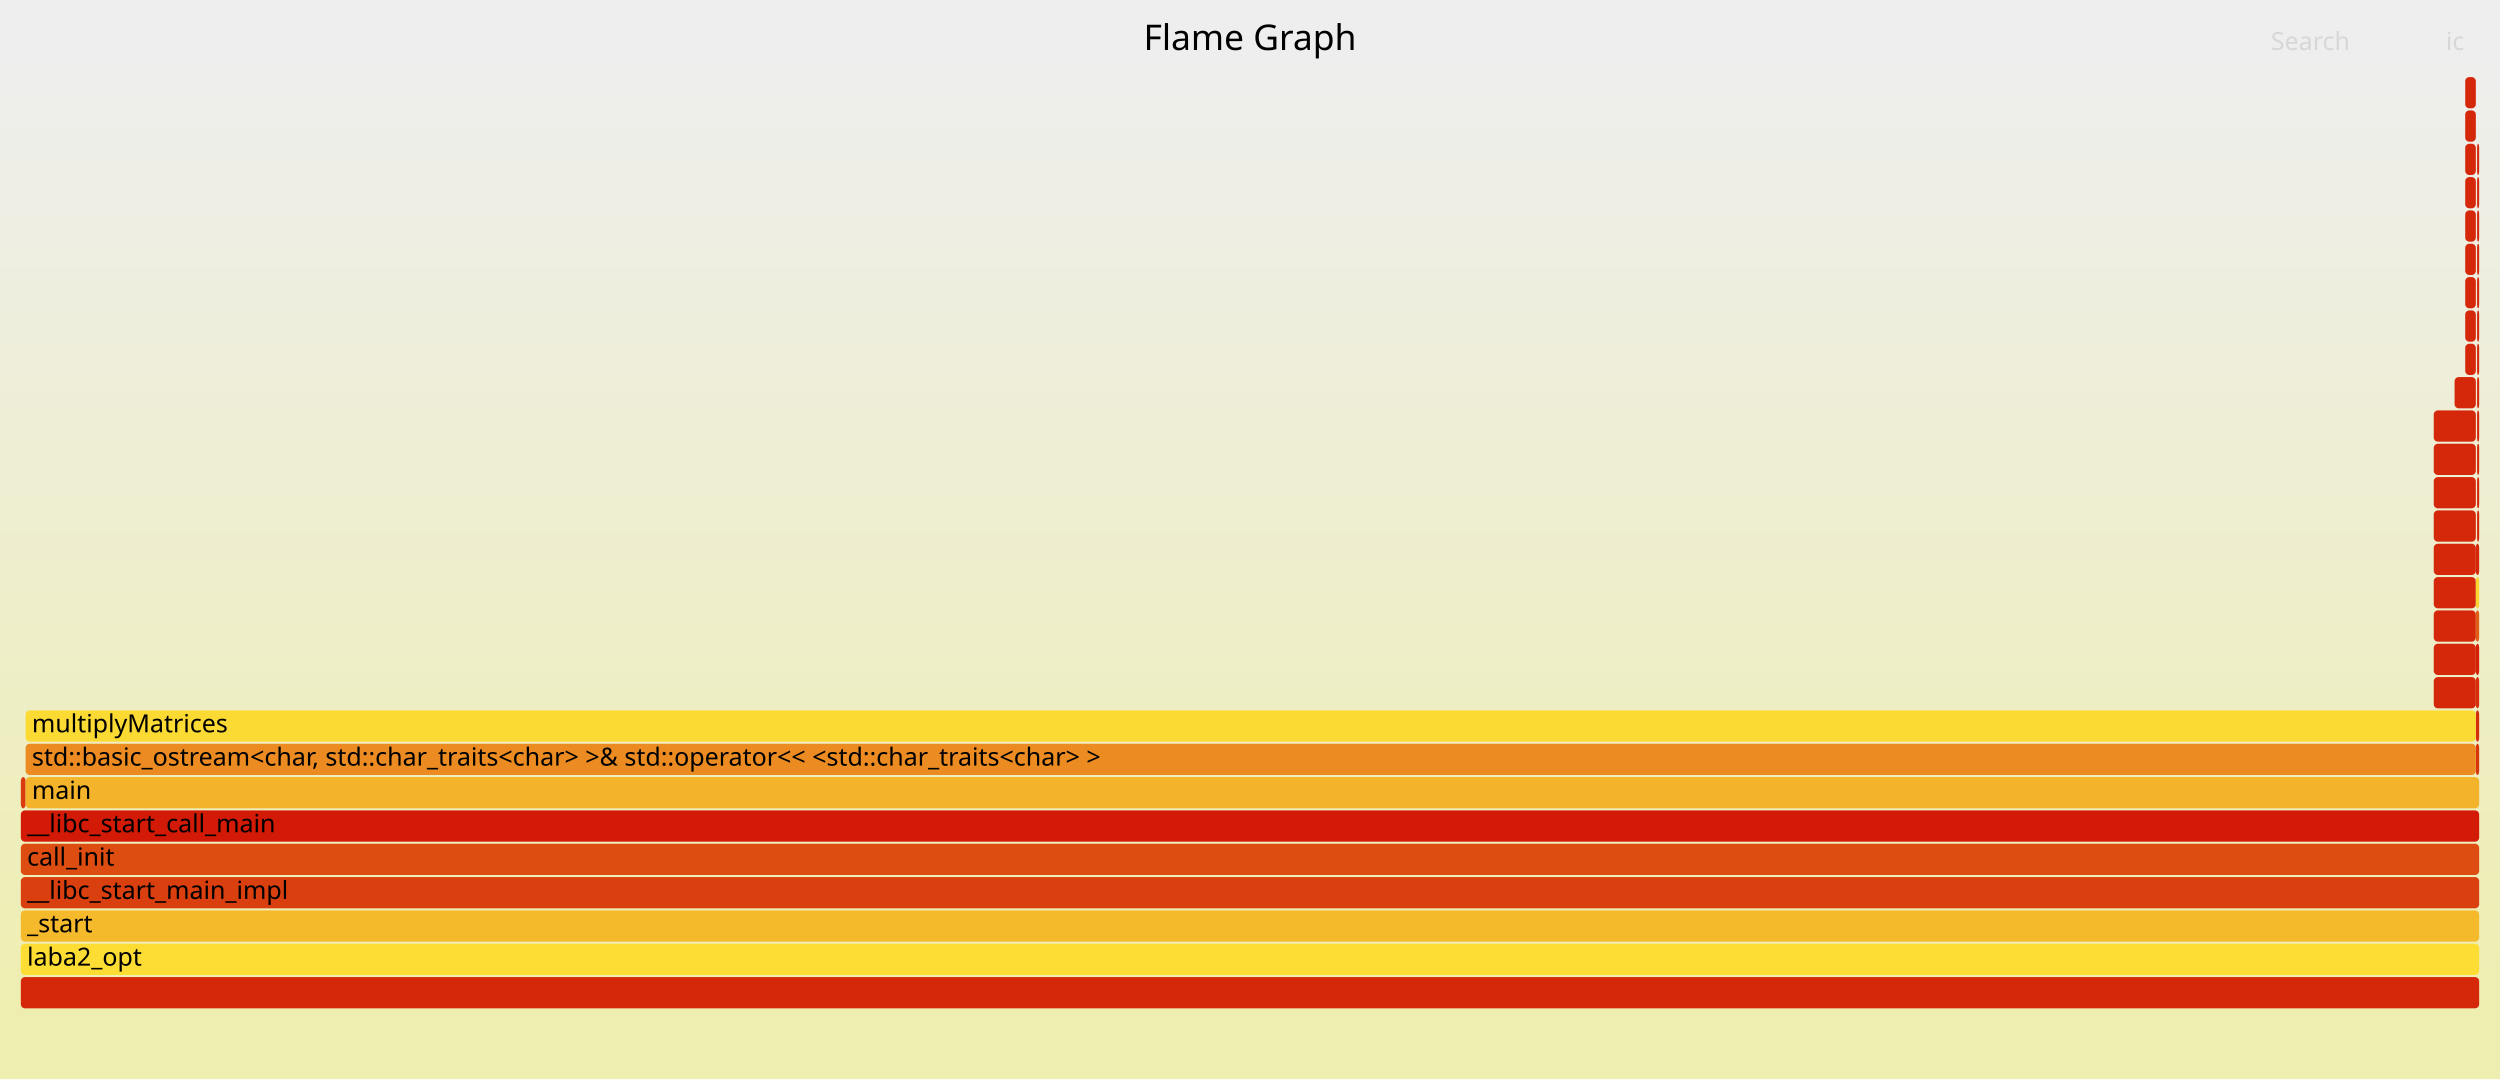
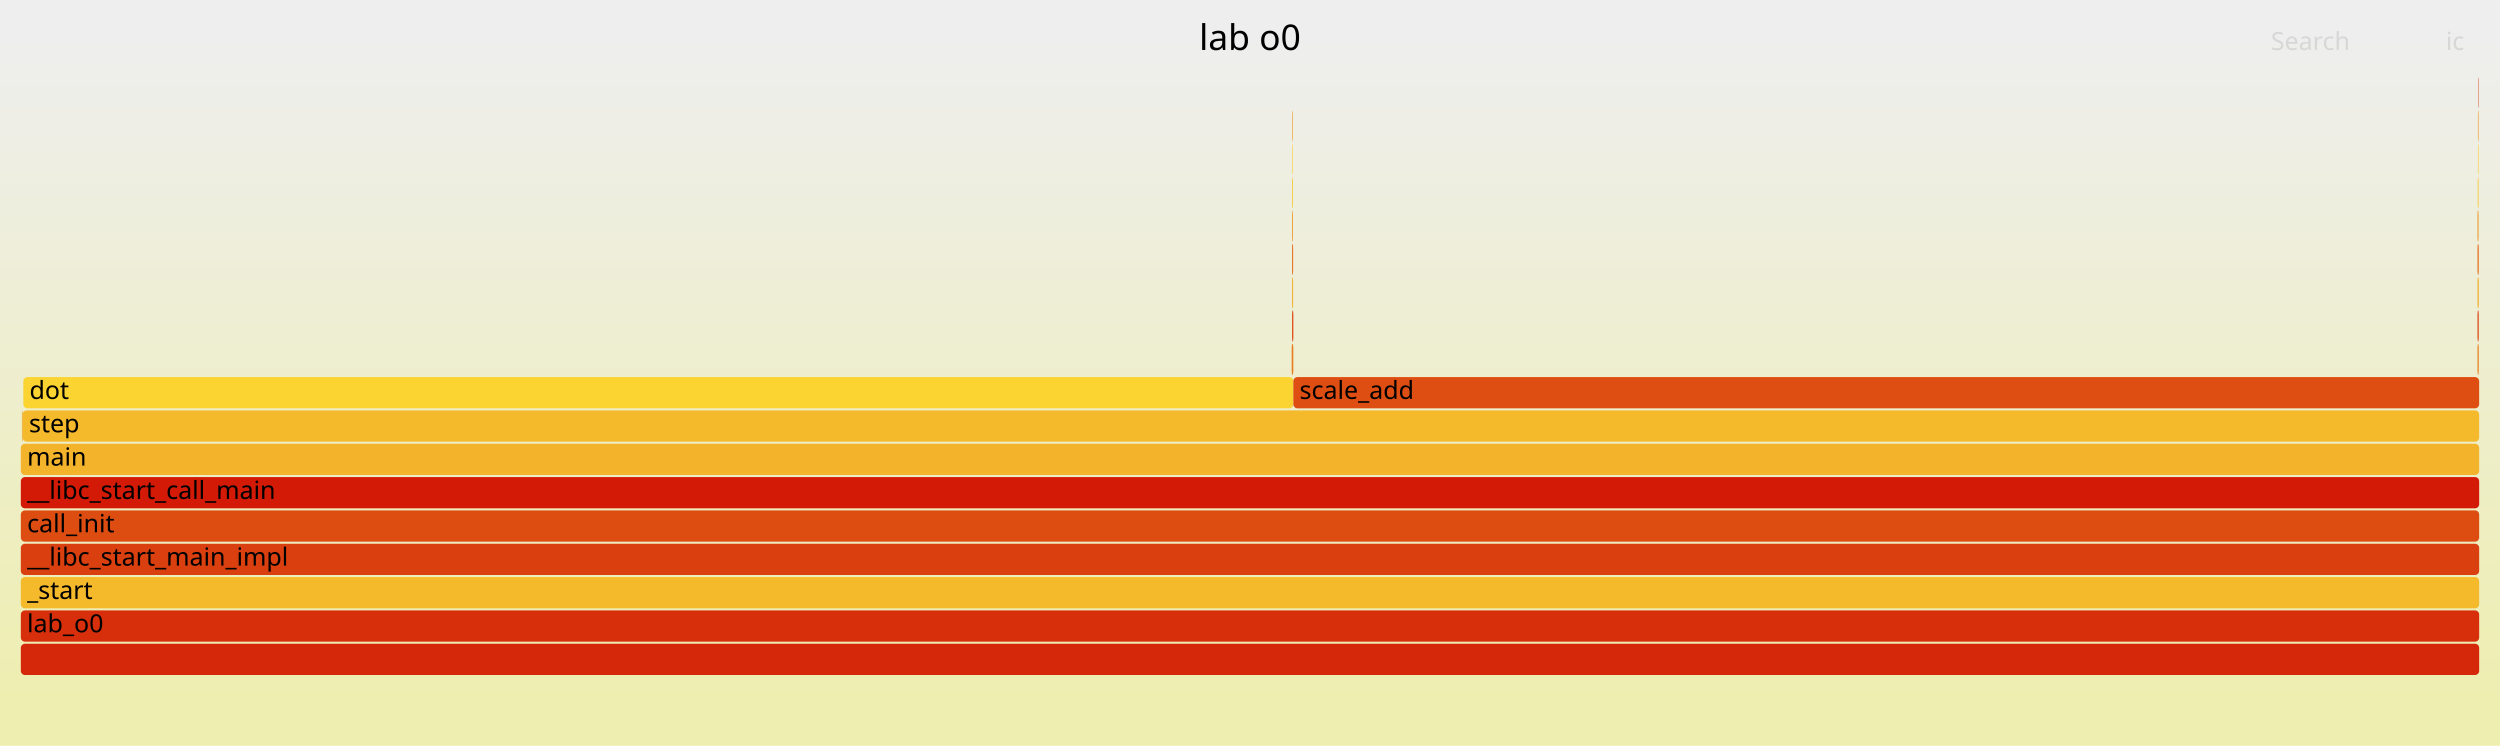
- <svg xmlns="http://www.w3.org/2000/svg" version="1.1" width="1200" height="518" viewBox="0 0 1200 518">
+ <svg xmlns="http://www.w3.org/2000/svg" version="1.1" width="1200" height="358" viewBox="0 0 1200 358">
  <defs>
    <linearGradient id="background" y1="0" y2="1" x1="0" x2="0">
      <stop stop-color="#eeeeee" offset="5%" />
      <stop stop-color="#eeeeb0" offset="95%" />
    </linearGradient>
  </defs>
  <style type="text/css">
	text { font-family:Verdana; font-size:12px; fill:rgb(0,0,0); }
	#search, #ignorecase { opacity:0.1; cursor:pointer; }
	#search:hover, #search.show, #ignorecase:hover, #ignorecase.show { opacity:1; }
	#subtitle { text-anchor:middle; font-color:rgb(160,160,160); }
	#title { text-anchor:middle; font-size:17px}
	#unzoom { cursor:pointer; }
	#frames &gt; *:hover { stroke:black; stroke-width:0.5; cursor:pointer; }
	.hide { display:none; }
	.parent { opacity:0.5; }
</style>
-   <rect x="0.0" y="0" width="1200.0" height="518.0" fill="url(#background)" />
-   <text id="title" x="600.00" y="24">Flame Graph</text>
-   <text id="details" x="10.00" y="501"> </text>
+   <rect x="0.0" y="0" width="1200.0" height="358.0" fill="url(#background)" />
+   <text id="title" x="600.00" y="24">lab o0</text>
+   <text id="details" x="10.00" y="341"> </text>
  <text id="unzoom" x="10.00" y="24" class="hide">Reset Zoom</text>
  <text id="search" x="1090.00" y="24">Search</text>
  <text id="ignorecase" x="1174.00" y="24">ic</text>
-   <text id="matched" x="1090.00" y="501"> </text>
+   <text id="matched" x="1090.00" y="341"> </text>
  <g id="frames">
    <g>
-       <rect x="1183.3" y="69" width="5.1" height="15.0" fill="rgb(213,39,9)" rx="2" ry="2" />
-       <text x="1186.28" y="79.5" />
+       <rect x="10.0" y="293" width="1180.0" height="15.0" fill="rgb(215,47,11)" rx="2" ry="2" />
+       <text x="13.00" y="303.5">lab_o0</text>
    </g>
    <g>
-       <rect x="1168.2" y="213" width="20.2" height="15.0" fill="rgb(213,39,9)" rx="2" ry="2" />
-       <text x="1171.16" y="223.5" />
+       <rect x="620.0" y="165" width="0.8" height="15.0" fill="rgb(232,127,30)" rx="2" ry="2" />
+       <text x="623.05" y="175.5" />
    </g>
    <g>
-       <rect x="10.0" y="469" width="1180.0" height="15.0" fill="rgb(213,39,9)" rx="2" ry="2" />
-       <text x="13.00" y="479.5" />
+       <rect x="1189.4" y="69" width="0.3" height="15.0" fill="rgb(250,209,50)" rx="2" ry="2" />
+       <text x="1192.36" y="79.5" />
    </g>
    <g>
-       <rect x="1183.3" y="85" width="5.1" height="15.0" fill="rgb(213,39,9)" rx="2" ry="2" />
-       <text x="1186.28" y="95.5" />
+       <rect x="10.7" y="197" width="0.2" height="15.0" fill="rgb(222,78,18)" rx="2" ry="2" />
+       <text x="13.66" y="207.5" />
    </g>
    <g>
-       <rect x="1189.0" y="85" width="1.0" height="15.0" fill="rgb(213,39,9)" rx="2" ry="2" />
-       <text x="1192.00" y="95.5" />
+       <rect x="10.5" y="197" width="0.2" height="15.0" fill="rgb(251,212,50)" rx="2" ry="2" />
+       <text x="13.52" y="207.5" />
    </g>
    <g>
-       <rect x="10.0" y="437" width="1180.0" height="15.0" fill="rgb(245,185,44)" rx="2" ry="2" />
-       <text x="13.00" y="447.5">_start</text>
+       <rect x="10.0" y="309" width="1180.0" height="15.0" fill="rgb(213,39,9)" rx="2" ry="2" />
+       <text x="13.00" y="319.5" />
    </g>
    <g>
-       <rect x="1189.0" y="69" width="1.0" height="15.0" fill="rgb(213,39,9)" rx="2" ry="2" />
-       <text x="1192.00" y="79.5" />
+       <rect x="10.0" y="229" width="1180.0" height="15.0" fill="rgb(210,26,6)" rx="2" ry="2" />
+       <text x="13.02" y="239.5">__libc_start_call_main</text>
    </g>
    <g>
-       <rect x="1168.2" y="293" width="20.2" height="15.0" fill="rgb(213,39,9)" rx="2" ry="2" />
-       <text x="1171.16" y="303.5" />
+       <rect x="1189.3" y="85" width="0.4" height="15.0" fill="rgb(248,200,48)" rx="2" ry="2" />
+       <text x="1192.27" y="95.5" />
    </g>
    <g>
-       <rect x="1183.3" y="149" width="5.1" height="15.0" fill="rgb(213,39,9)" rx="2" ry="2" />
-       <text x="1186.28" y="159.5" />
+       <rect x="10.0" y="245" width="1180.0" height="15.0" fill="rgb(221,77,18)" rx="2" ry="2" />
+       <text x="13.02" y="255.5">call_init</text>
    </g>
    <g>
-       <rect x="10.0" y="373" width="2.3" height="15.0" fill="rgb(218,60,14)" rx="2" ry="2" />
-       <text x="13.00" y="383.5" />
+       <rect x="620.3" y="53" width="0.3" height="15.0" fill="rgb(238,155,37)" rx="2" ry="2" />
+       <text x="623.32" y="63.5" />
    </g>
    <g>
-       <rect x="1189.0" y="229" width="1.0" height="15.0" fill="rgb(213,39,9)" rx="2" ry="2" />
-       <text x="1192.00" y="239.5" />
+       <rect x="1189.2" y="101" width="0.5" height="15.0" fill="rgb(237,150,35)" rx="2" ry="2" />
+       <text x="1192.22" y="111.5" />
    </g>
    <g>
-       <rect x="1189.0" y="133" width="1.0" height="15.0" fill="rgb(213,39,9)" rx="2" ry="2" />
-       <text x="1192.00" y="143.5" />
+       <rect x="620.2" y="117" width="0.5" height="15.0" fill="rgb(228,109,26)" rx="2" ry="2" />
+       <text x="623.23" y="127.5" />
    </g>
    <g>
-       <rect x="1189.0" y="213" width="1.0" height="15.0" fill="rgb(213,39,9)" rx="2" ry="2" />
-       <text x="1192.00" y="223.5" />
+       <rect x="620.2" y="85" width="0.4" height="15.0" fill="rgb(248,200,48)" rx="2" ry="2" />
+       <text x="623.23" y="95.5" />
    </g>
    <g>
-       <rect x="10.0" y="453" width="1180.0" height="15.0" fill="rgb(253,220,52)" rx="2" ry="2" />
-       <text x="13.00" y="463.5">laba2_opt</text>
+       <rect x="620.2" y="101" width="0.4" height="15.0" fill="rgb(237,150,35)" rx="2" ry="2" />
+       <text x="623.23" y="111.5" />
    </g>
    <g>
-       <rect x="1183.3" y="165" width="5.1" height="15.0" fill="rgb(213,39,9)" rx="2" ry="2" />
-       <text x="1186.28" y="175.5" />
+       <rect x="620.3" y="69" width="0.3" height="15.0" fill="rgb(250,209,50)" rx="2" ry="2" />
+       <text x="623.28" y="79.5" />
    </g>
    <g>
-       <rect x="1188.4" y="261" width="1.6" height="15.0" fill="rgb(213,39,9)" rx="2" ry="2" />
-       <text x="1191.38" y="271.5" />
+       <rect x="10.0" y="213" width="1180.0" height="15.0" fill="rgb(243,179,42)" rx="2" ry="2" />
+       <text x="13.02" y="223.5">main</text>
    </g>
    <g>
-       <rect x="1188.4" y="309" width="1.6" height="15.0" fill="rgb(211,31,7)" rx="2" ry="2" />
-       <text x="1191.38" y="319.5" />
+       <rect x="1189.2" y="149" width="0.6" height="15.0" fill="rgb(220,69,16)" rx="2" ry="2" />
+       <text x="1192.22" y="159.5" />
    </g>
    <g>
-       <rect x="1168.2" y="229" width="20.2" height="15.0" fill="rgb(213,39,9)" rx="2" ry="2" />
-       <text x="1171.16" y="239.5" />
+       <rect x="10.9" y="197" width="1179.1" height="15.0" fill="rgb(245,185,44)" rx="2" ry="2" />
+       <text x="13.93" y="207.5">step</text>
    </g>
    <g>
-       <rect x="10.0" y="421" width="1180.0" height="15.0" fill="rgb(218,63,15)" rx="2" ry="2" />
-       <text x="13.00" y="431.5">__libc_start_main_impl</text>
+       <rect x="11.2" y="181" width="609.6" height="15.0" fill="rgb(251,212,50)" rx="2" ry="2" />
+       <text x="14.16" y="191.5">dot</text>
    </g>
    <g>
-       <rect x="1168.2" y="197" width="20.2" height="15.0" fill="rgb(213,39,9)" rx="2" ry="2" />
-       <text x="1171.16" y="207.5" />
+       <rect x="620.8" y="181" width="569.2" height="15.0" fill="rgb(222,78,18)" rx="2" ry="2" />
+       <text x="623.78" y="191.5">scale_add</text>
    </g>
    <g>
-       <rect x="1178.2" y="181" width="10.2" height="15.0" fill="rgb(213,39,9)" rx="2" ry="2" />
-       <text x="1181.21" y="191.5" />
+       <rect x="10.0" y="277" width="1180.0" height="15.0" fill="rgb(245,185,44)" rx="2" ry="2" />
+       <text x="13.02" y="287.5">_start</text>
    </g>
    <g>
-       <rect x="1189.0" y="245" width="1.0" height="15.0" fill="rgb(213,39,9)" rx="2" ry="2" />
-       <text x="1192.00" y="255.5" />
+       <rect x="10.0" y="261" width="1180.0" height="15.0" fill="rgb(218,63,15)" rx="2" ry="2" />
+       <text x="13.02" y="271.5">__libc_start_main_impl</text>
    </g>
    <g>
-       <rect x="10.0" y="389" width="1180.0" height="15.0" fill="rgb(210,26,6)" rx="2" ry="2" />
-       <text x="13.00" y="399.5">__libc_start_call_main</text>
+       <rect x="1189.2" y="117" width="0.6" height="15.0" fill="rgb(228,109,26)" rx="2" ry="2" />
+       <text x="1192.22" y="127.5" />
    </g>
    <g>
-       <rect x="1183.3" y="133" width="5.1" height="15.0" fill="rgb(213,39,9)" rx="2" ry="2" />
-       <text x="1186.28" y="143.5" />
+       <rect x="1189.2" y="165" width="0.6" height="15.0" fill="rgb(232,127,30)" rx="2" ry="2" />
+       <text x="1192.22" y="175.5" />
    </g>
    <g>
-       <rect x="1188.4" y="341" width="1.6" height="15.0" fill="rgb(214,45,10)" rx="2" ry="2" />
-       <text x="1191.38" y="351.5" />
+       <rect x="1189.4" y="53" width="0.3" height="15.0" fill="rgb(238,155,37)" rx="2" ry="2" />
+       <text x="1192.41" y="63.5" />
    </g>
    <g>
-       <rect x="1189.0" y="181" width="1.0" height="15.0" fill="rgb(213,39,9)" rx="2" ry="2" />
-       <text x="1192.00" y="191.5" />
+       <rect x="620.2" y="133" width="0.5" height="15.0" fill="rgb(242,173,41)" rx="2" ry="2" />
+       <text x="623.23" y="143.5" />
    </g>
    <g>
-       <rect x="1188.4" y="325" width="1.6" height="15.0" fill="rgb(214,45,10)" rx="2" ry="2" />
-       <text x="1191.38" y="335.5" />
+       <rect x="1189.2" y="133" width="0.6" height="15.0" fill="rgb(242,173,41)" rx="2" ry="2" />
+       <text x="1192.22" y="143.5" />
    </g>
    <g>
-       <rect x="1183.3" y="53" width="5.1" height="15.0" fill="rgb(213,39,9)" rx="2" ry="2" />
-       <text x="1186.28" y="63.5" />
+       <rect x="1189.5" y="37" width="0.2" height="15.0" fill="rgb(217,57,13)" rx="2" ry="2" />
+       <text x="1192.50" y="47.5" />
    </g>
    <g>
-       <rect x="1168.2" y="277" width="20.2" height="15.0" fill="rgb(213,39,9)" rx="2" ry="2" />
-       <text x="1171.16" y="287.5" />
-     </g>
-     <g>
-       <rect x="1183.3" y="37" width="5.1" height="15.0" fill="rgb(213,39,9)" rx="2" ry="2" />
-       <text x="1186.28" y="47.5" />
-     </g>
-     <g>
-       <rect x="1188.4" y="293" width="1.6" height="15.0" fill="rgb(225,92,22)" rx="2" ry="2" />
-       <text x="1191.38" y="303.5" />
-     </g>
-     <g>
-       <rect x="1168.2" y="325" width="20.2" height="15.0" fill="rgb(213,39,9)" rx="2" ry="2" />
-       <text x="1171.16" y="335.5" />
-     </g>
-     <g>
-       <rect x="1183.3" y="117" width="5.1" height="15.0" fill="rgb(213,39,9)" rx="2" ry="2" />
-       <text x="1186.28" y="127.5" />
-     </g>
-     <g>
-       <rect x="1168.2" y="245" width="20.2" height="15.0" fill="rgb(213,39,9)" rx="2" ry="2" />
-       <text x="1171.16" y="255.5" />
-     </g>
-     <g>
-       <rect x="1183.3" y="101" width="5.1" height="15.0" fill="rgb(213,39,9)" rx="2" ry="2" />
-       <text x="1186.28" y="111.5" />
-     </g>
-     <g>
-       <rect x="12.3" y="373" width="1177.7" height="15.0" fill="rgb(243,179,42)" rx="2" ry="2" />
-       <text x="15.33" y="383.5">main</text>
-     </g>
-     <g>
-       <rect x="1189.0" y="101" width="1.0" height="15.0" fill="rgb(213,39,9)" rx="2" ry="2" />
-       <text x="1192.00" y="111.5" />
-     </g>
-     <g>
-       <rect x="1189.0" y="197" width="1.0" height="15.0" fill="rgb(213,39,9)" rx="2" ry="2" />
-       <text x="1192.00" y="207.5" />
-     </g>
-     <g>
-       <rect x="1189.0" y="149" width="1.0" height="15.0" fill="rgb(213,39,9)" rx="2" ry="2" />
-       <text x="1192.00" y="159.5" />
-     </g>
-     <g>
-       <rect x="1188.4" y="277" width="1.6" height="15.0" fill="rgb(251,212,50)" rx="2" ry="2" />
-       <text x="1191.38" y="287.5" />
-     </g>
-     <g>
-       <rect x="1189.0" y="165" width="1.0" height="15.0" fill="rgb(213,39,9)" rx="2" ry="2" />
-       <text x="1192.00" y="175.5" />
-     </g>
-     <g>
-       <rect x="1168.2" y="309" width="20.2" height="15.0" fill="rgb(213,39,9)" rx="2" ry="2" />
-       <text x="1171.16" y="319.5" />
-     </g>
-     <g>
-       <rect x="1188.4" y="357" width="1.6" height="15.0" fill="rgb(216,53,12)" rx="2" ry="2" />
-       <text x="1191.38" y="367.5" />
-     </g>
-     <g>
-       <rect x="12.3" y="341" width="1176.1" height="15.0" fill="rgb(252,218,52)" rx="2" ry="2" />
-       <text x="15.33" y="351.5">multiplyMatrices</text>
-     </g>
-     <g>
-       <rect x="1189.0" y="117" width="1.0" height="15.0" fill="rgb(213,39,9)" rx="2" ry="2" />
-       <text x="1192.00" y="127.5" />
-     </g>
-     <g>
-       <rect x="1168.2" y="261" width="20.2" height="15.0" fill="rgb(213,39,9)" rx="2" ry="2" />
-       <text x="1171.16" y="271.5" />
-     </g>
-     <g>
-       <rect x="10.0" y="405" width="1180.0" height="15.0" fill="rgb(221,77,18)" rx="2" ry="2" />
-       <text x="13.00" y="415.5">call_init</text>
-     </g>
-     <g>
-       <rect x="12.3" y="357" width="1176.1" height="15.0" fill="rgb(235,139,33)" rx="2" ry="2" />
-       <text x="15.33" y="367.5">std::basic_ostream&lt;char, std::char_traits&lt;char&gt; &gt;&amp; std::operator&lt;&lt; &lt;std::char_traits&lt;char&gt; &gt;</text>
+       <rect x="620.2" y="149" width="0.6" height="15.0" fill="rgb(220,69,16)" rx="2" ry="2" />
+       <text x="623.19" y="159.5" />
    </g>
  </g>
</svg>
